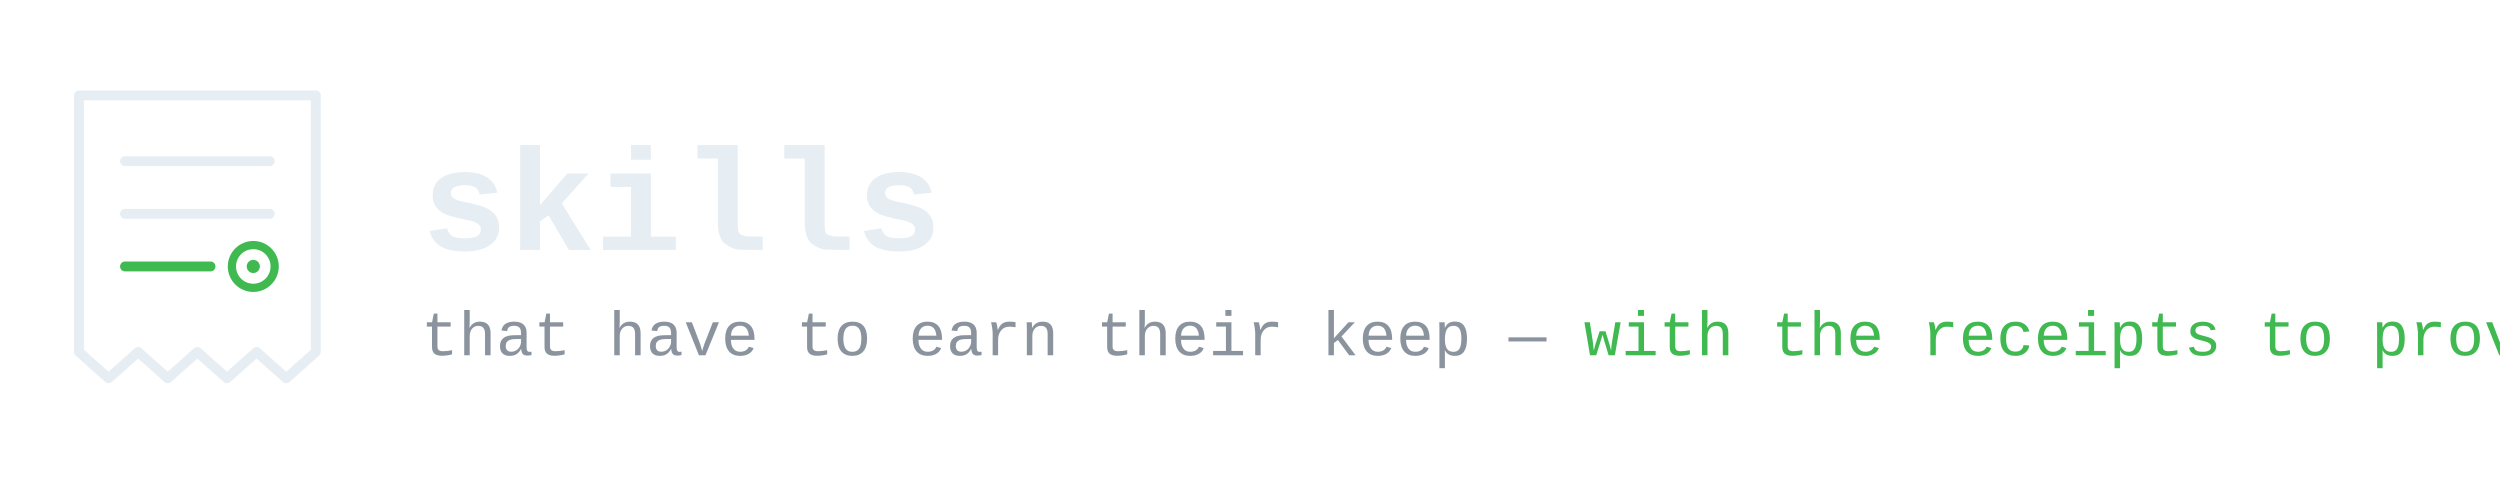
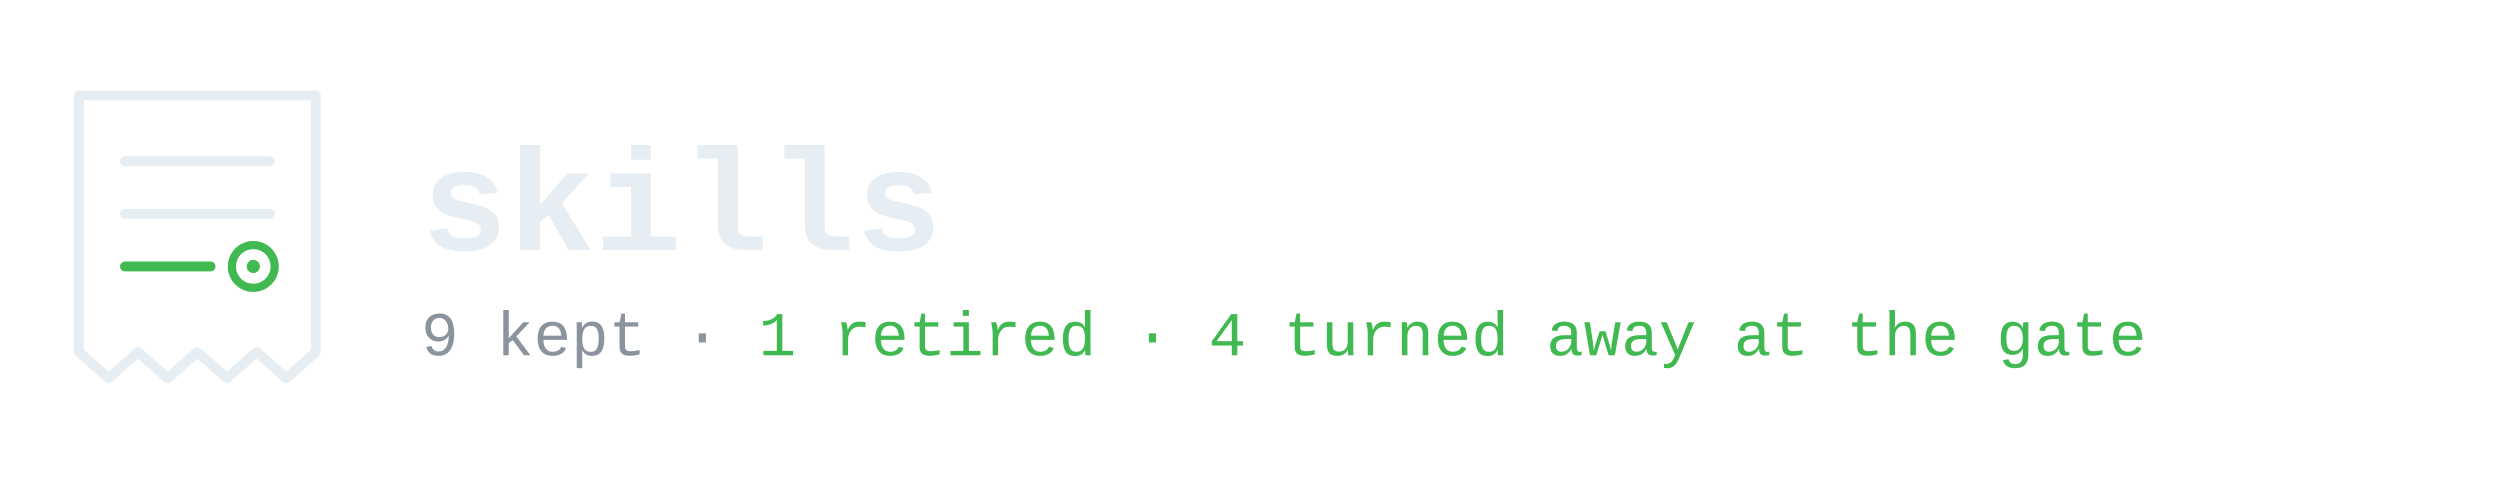
- <svg xmlns="http://www.w3.org/2000/svg" width="760" height="150" viewBox="0 0 760 150" role="img" aria-label="skills — with receipts">
+ <svg xmlns="http://www.w3.org/2000/svg" width="760" height="150" viewBox="0 0 760 150" role="img" aria-label="skills — 9 kept, 1 retired, 4 turned away at the gate">
  <style>
    .mono { font-family: ui-monospace, SFMono-Regular, Menlo, Consolas, "Liberation Mono", monospace; }
  </style>
  <g transform="translate(24,25)">
    <path d="M0 4 h72 v78 l-9 8 -9 -8 -9 8 -9 -8 -9 8 -9 -8 -9 8 -9 -8 z" fill="none" stroke="#e6edf3" stroke-width="3" stroke-linejoin="round" />
    <line x1="14" y1="24" x2="58" y2="24" stroke="#e6edf3" stroke-width="3" stroke-linecap="round" />
    <line x1="14" y1="40" x2="58" y2="40" stroke="#e6edf3" stroke-width="3" stroke-linecap="round" />
    <line x1="14" y1="56" x2="40" y2="56" stroke="#3fb950" stroke-width="3" stroke-linecap="round" />
    <circle cx="53" cy="56" r="6.5" fill="none" stroke="#3fb950" stroke-width="2.5" />
    <circle cx="53" cy="56" r="2" fill="#3fb950" />
  </g>
  <text x="128" y="76" class="mono" font-size="44" font-weight="700" fill="#e6edf3">skills</text>
-   <text x="128" y="108" class="mono" font-size="19" fill="#8b949e">that have to earn their keep — <tspan fill="#3fb950">with the receipts to prove it</tspan>
+   <text x="128" y="108" class="mono" font-size="19" fill="#8b949e">9 kept · <tspan fill="#3fb950">1 retired · 4 turned away at the gate</tspan>
  </text>
</svg>
